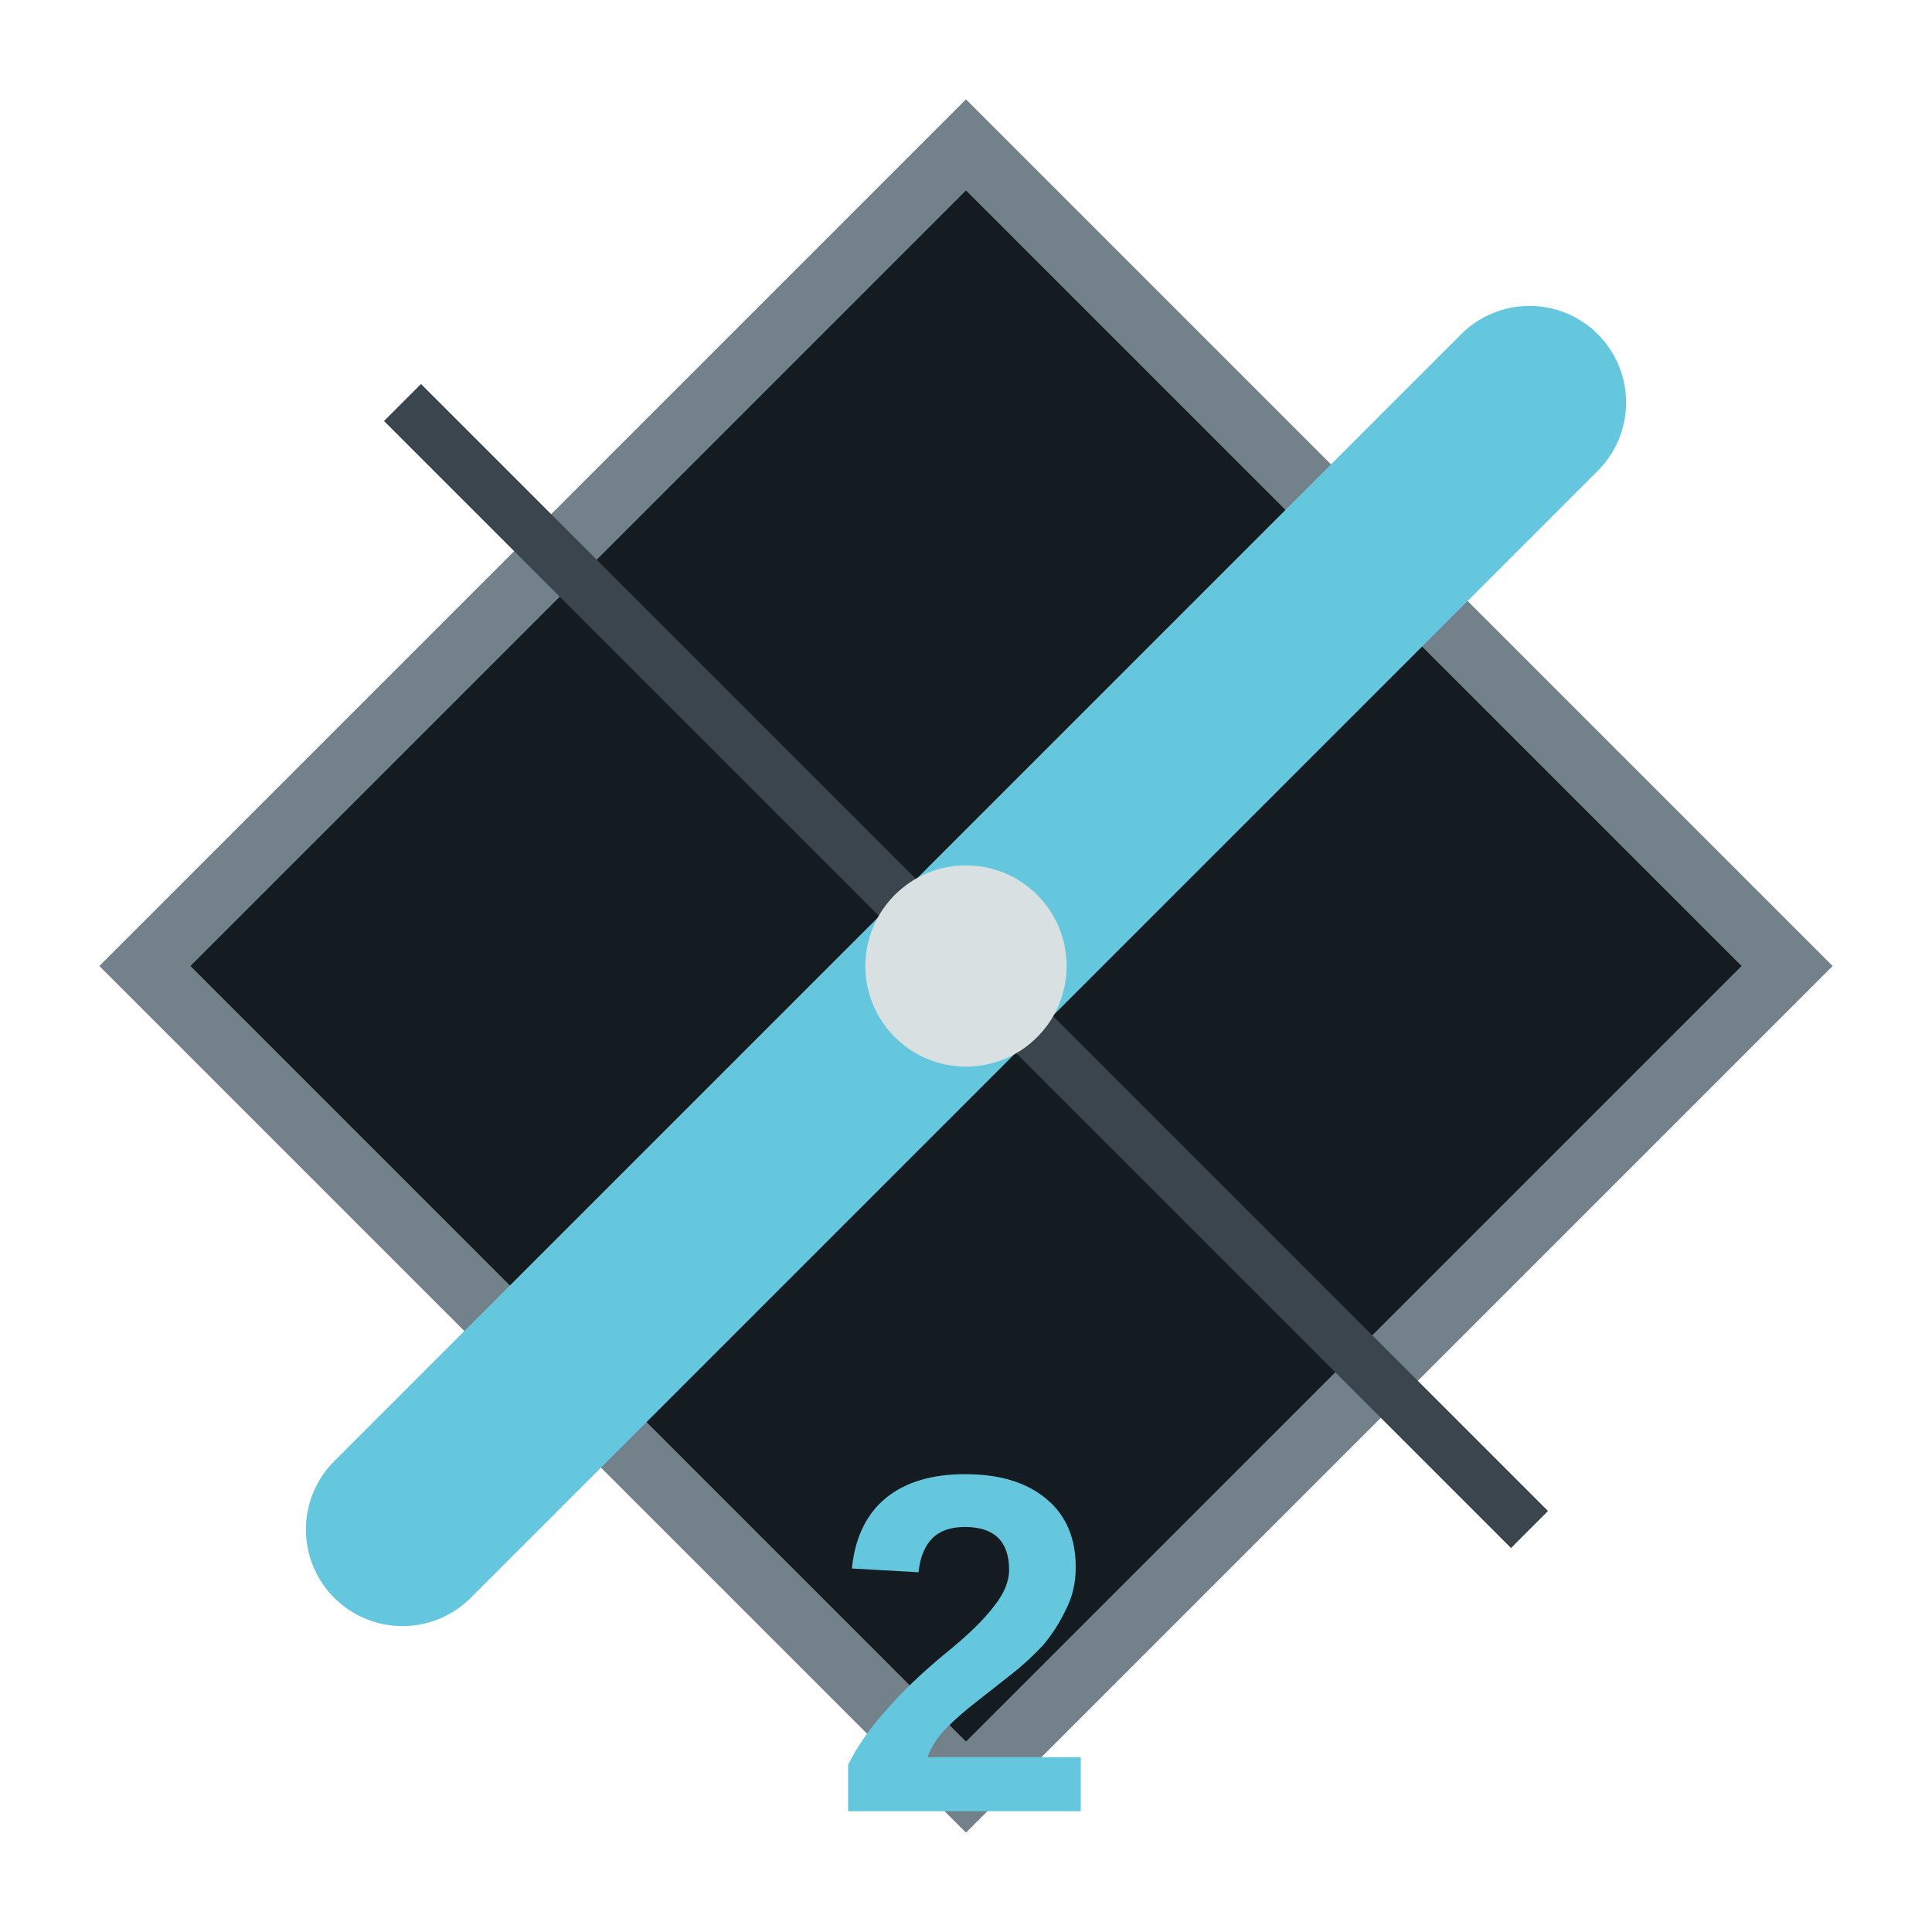
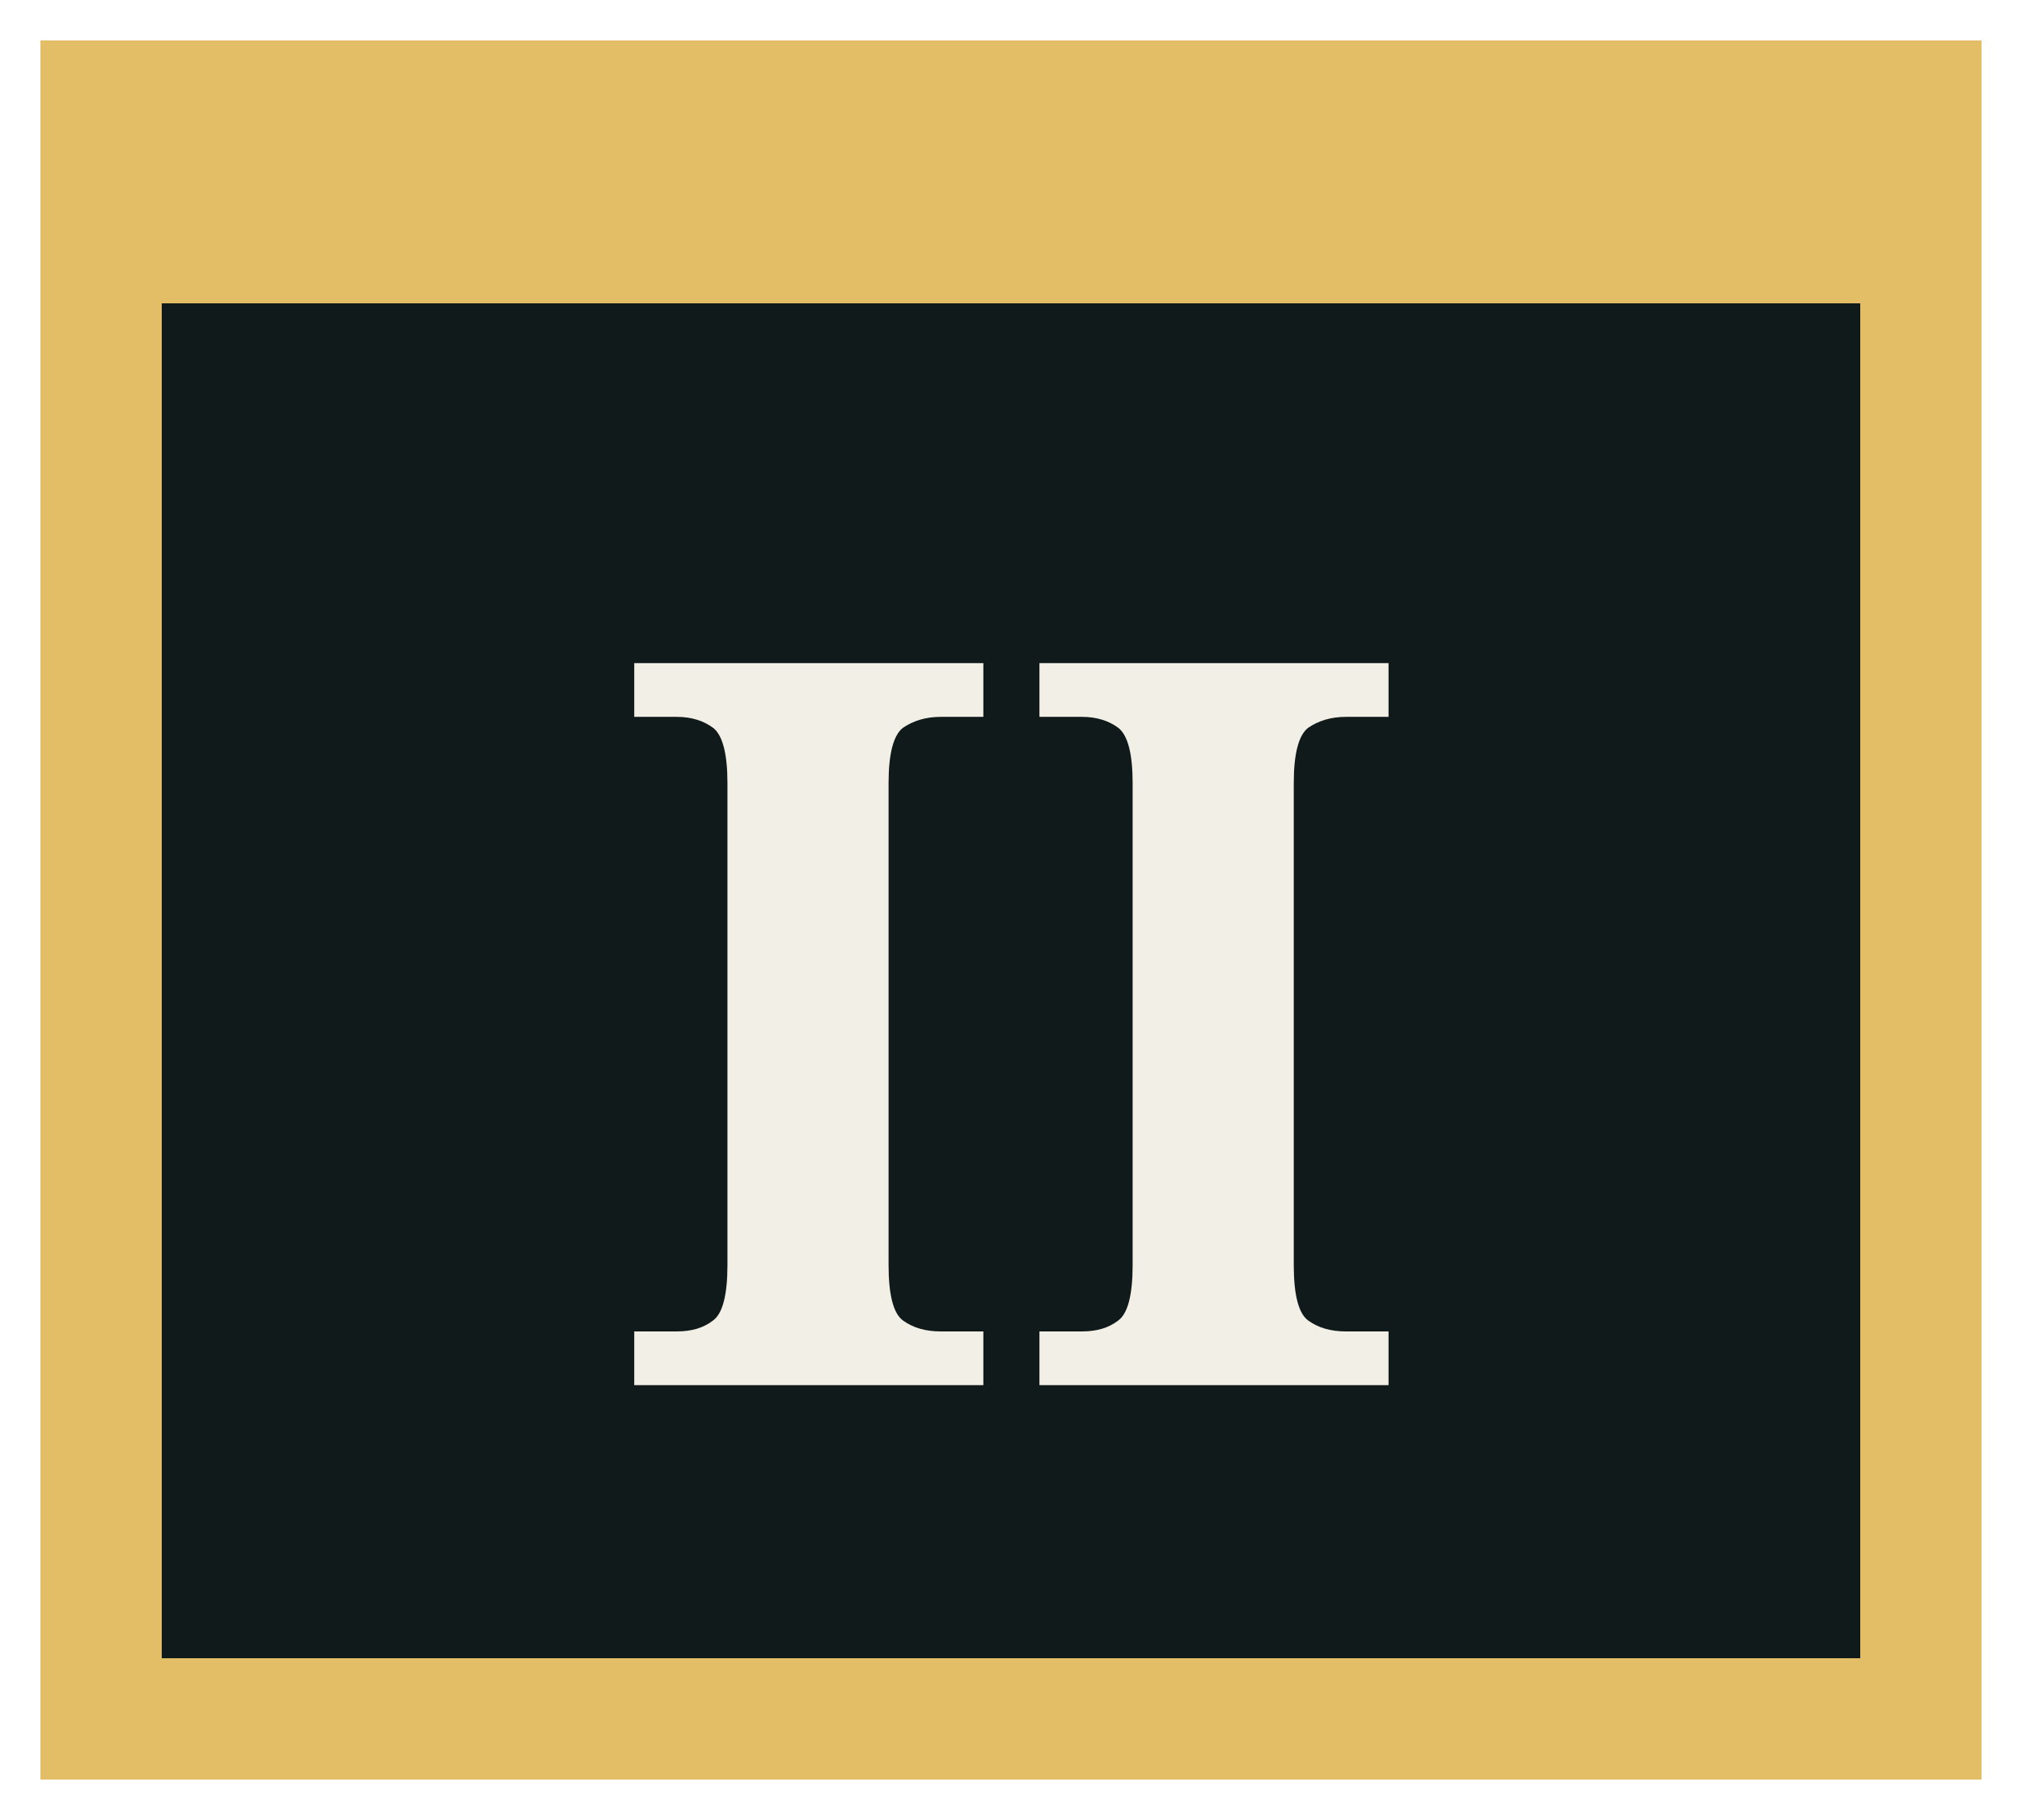
- <svg xmlns="http://www.w3.org/2000/svg" viewBox="0 0 24 24" role="img" aria-label="Позиция 2">
-   <path d="M12 1.8 22.2 12 12 22.2 1.8 12 12 1.8Z" fill="#141b21" stroke="#73818a" stroke-width=".8" />
-   <path d="M5 19 19 5M5 5l14 14" stroke="#3a454d" stroke-width=".65" />
-   <path d="M5 19L19 5" fill="none" stroke="#65c7dd" stroke-width="2.4" stroke-linecap="round" />
-   <circle cx="12" cy="12" r="1.25" fill="#d8e0e2" />
-   <text x="12" y="22.5" text-anchor="middle" font-family="Arial,sans-serif" font-size="6" font-weight="700" fill="#65c7dd">2</text>
+ <svg xmlns="http://www.w3.org/2000/svg" viewBox="0 0 20 18" role="img" aria-label="Позиция 2">
+   <path d="M1 1h18v16H1z" fill="#111a1b" stroke="#e3be66" stroke-width="1.2" />
+   <path d="M1 1h18v2H1z" fill="#e3be66" />
+   <text x="10" y="13.7" text-anchor="middle" font-family="Georgia,serif" font-size="10" font-weight="700" fill="#f2f0e6">II</text>
</svg>
